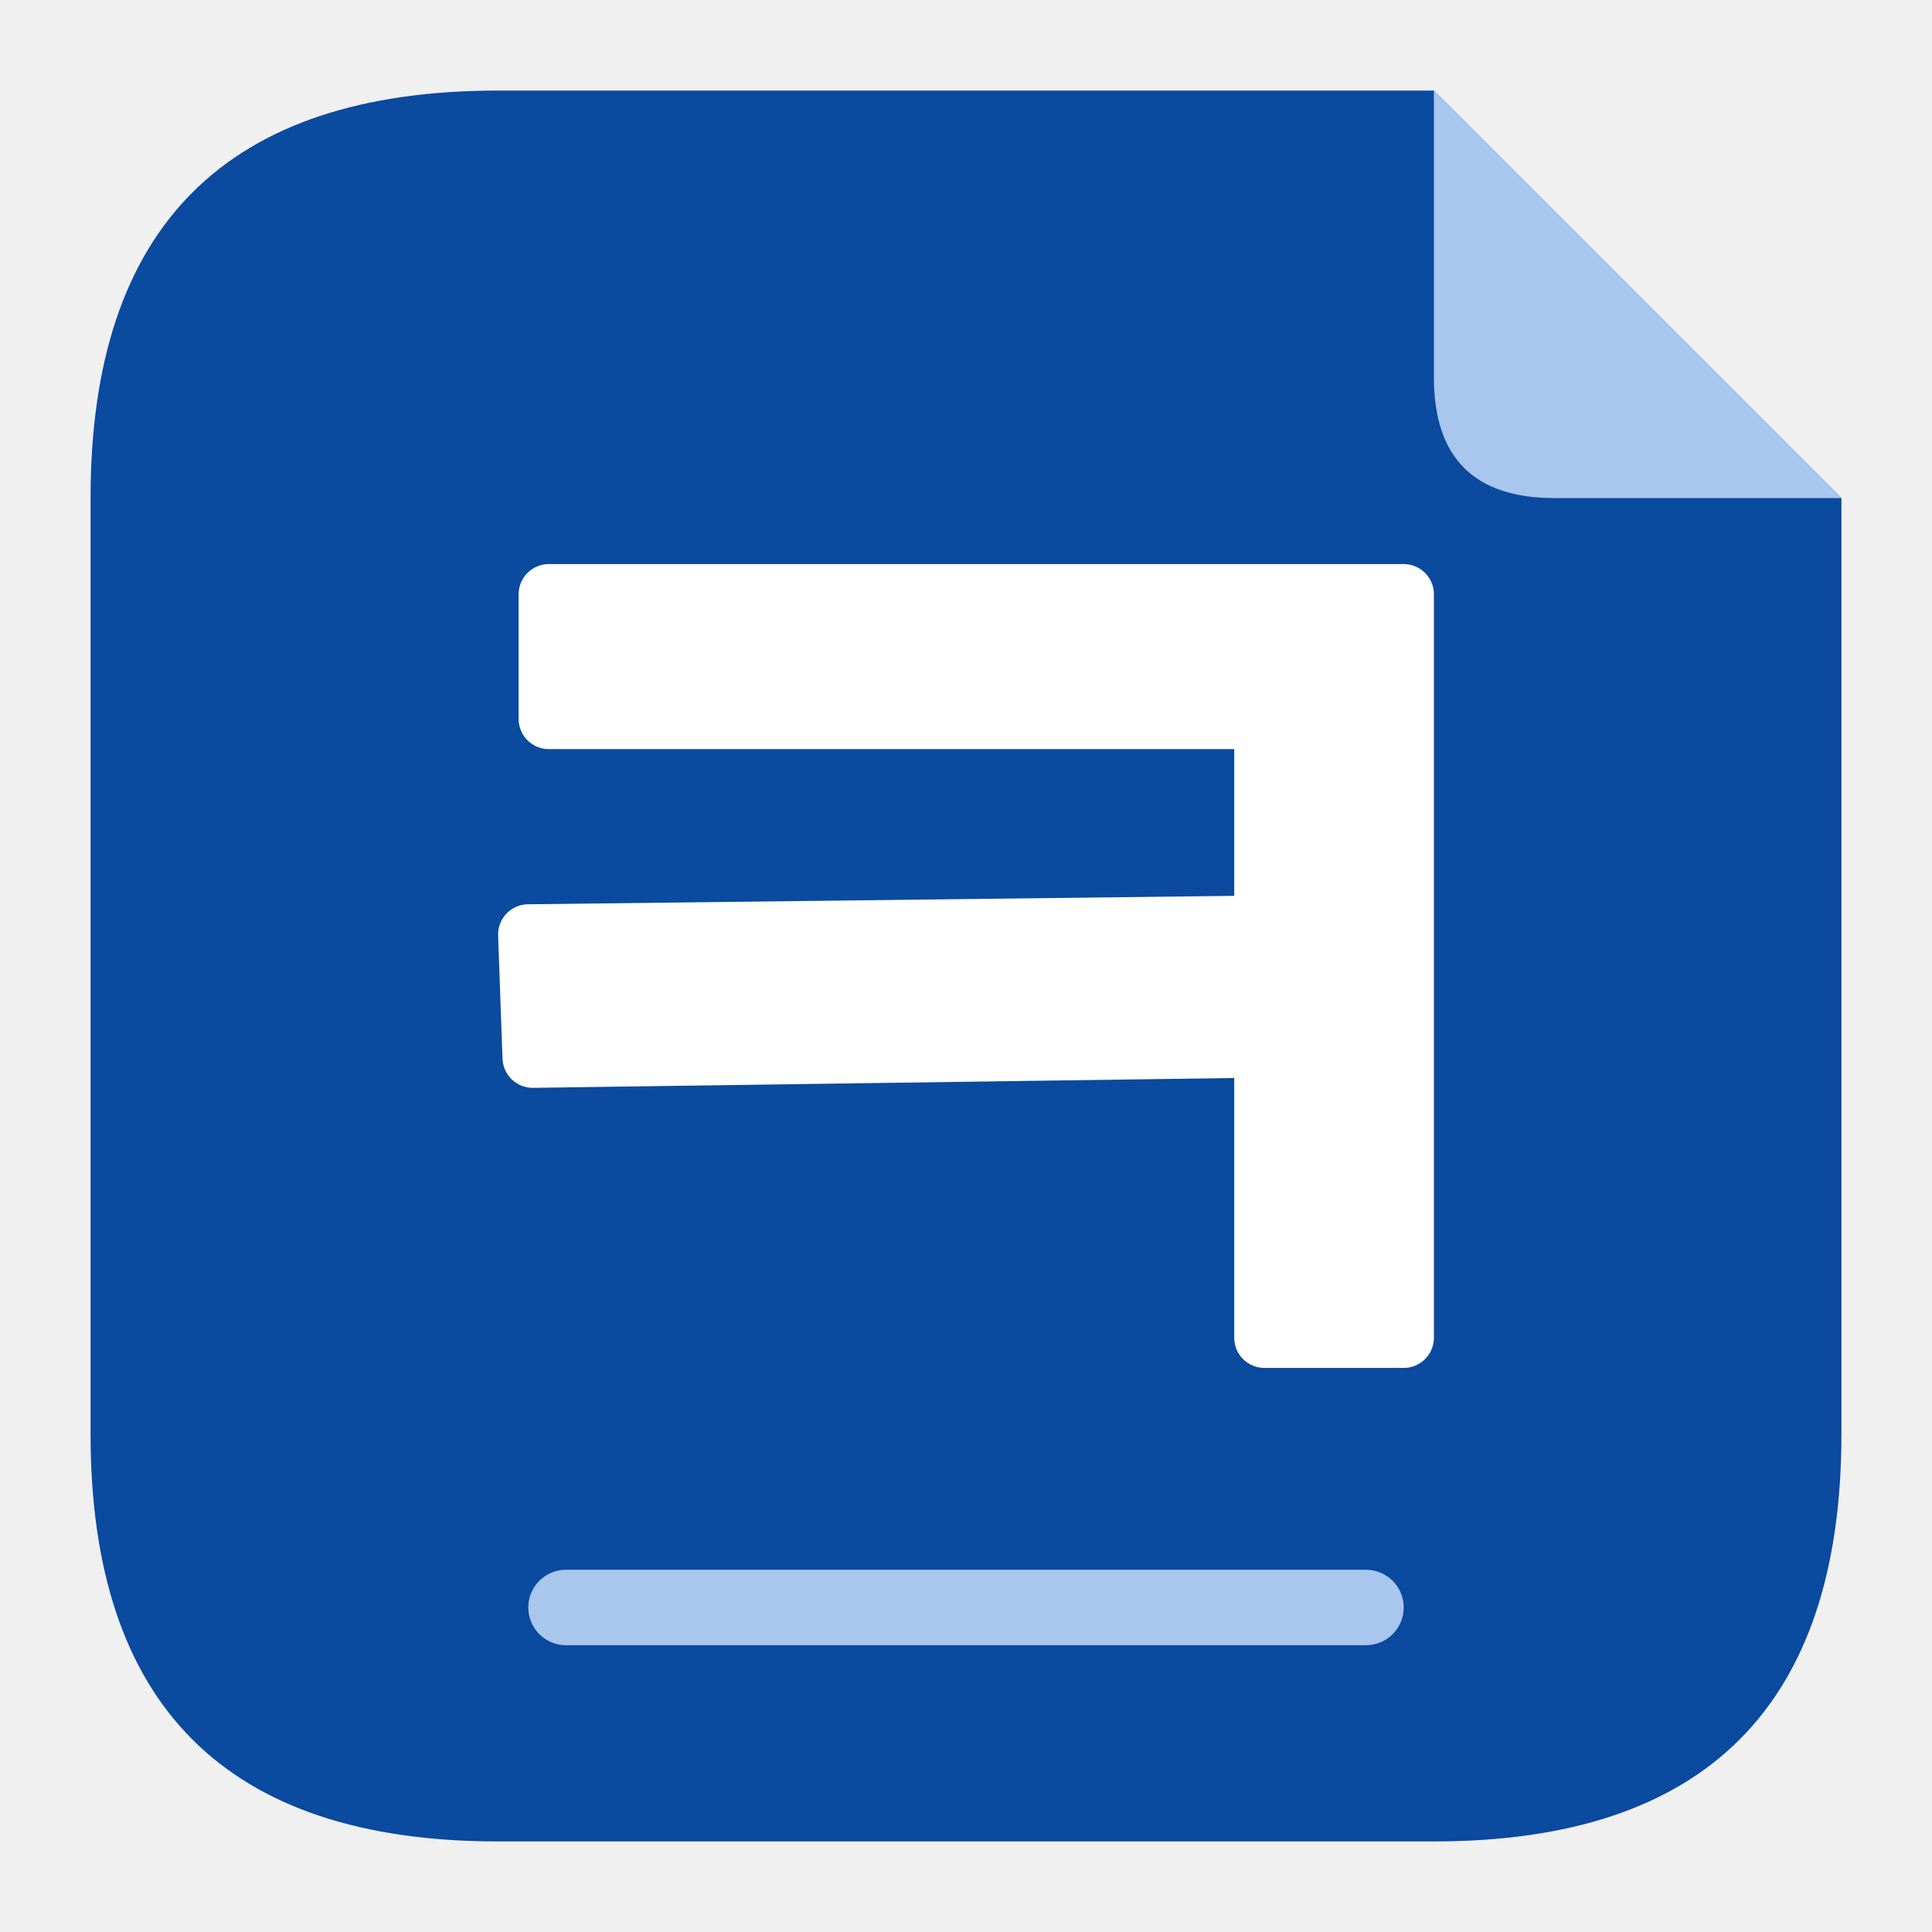
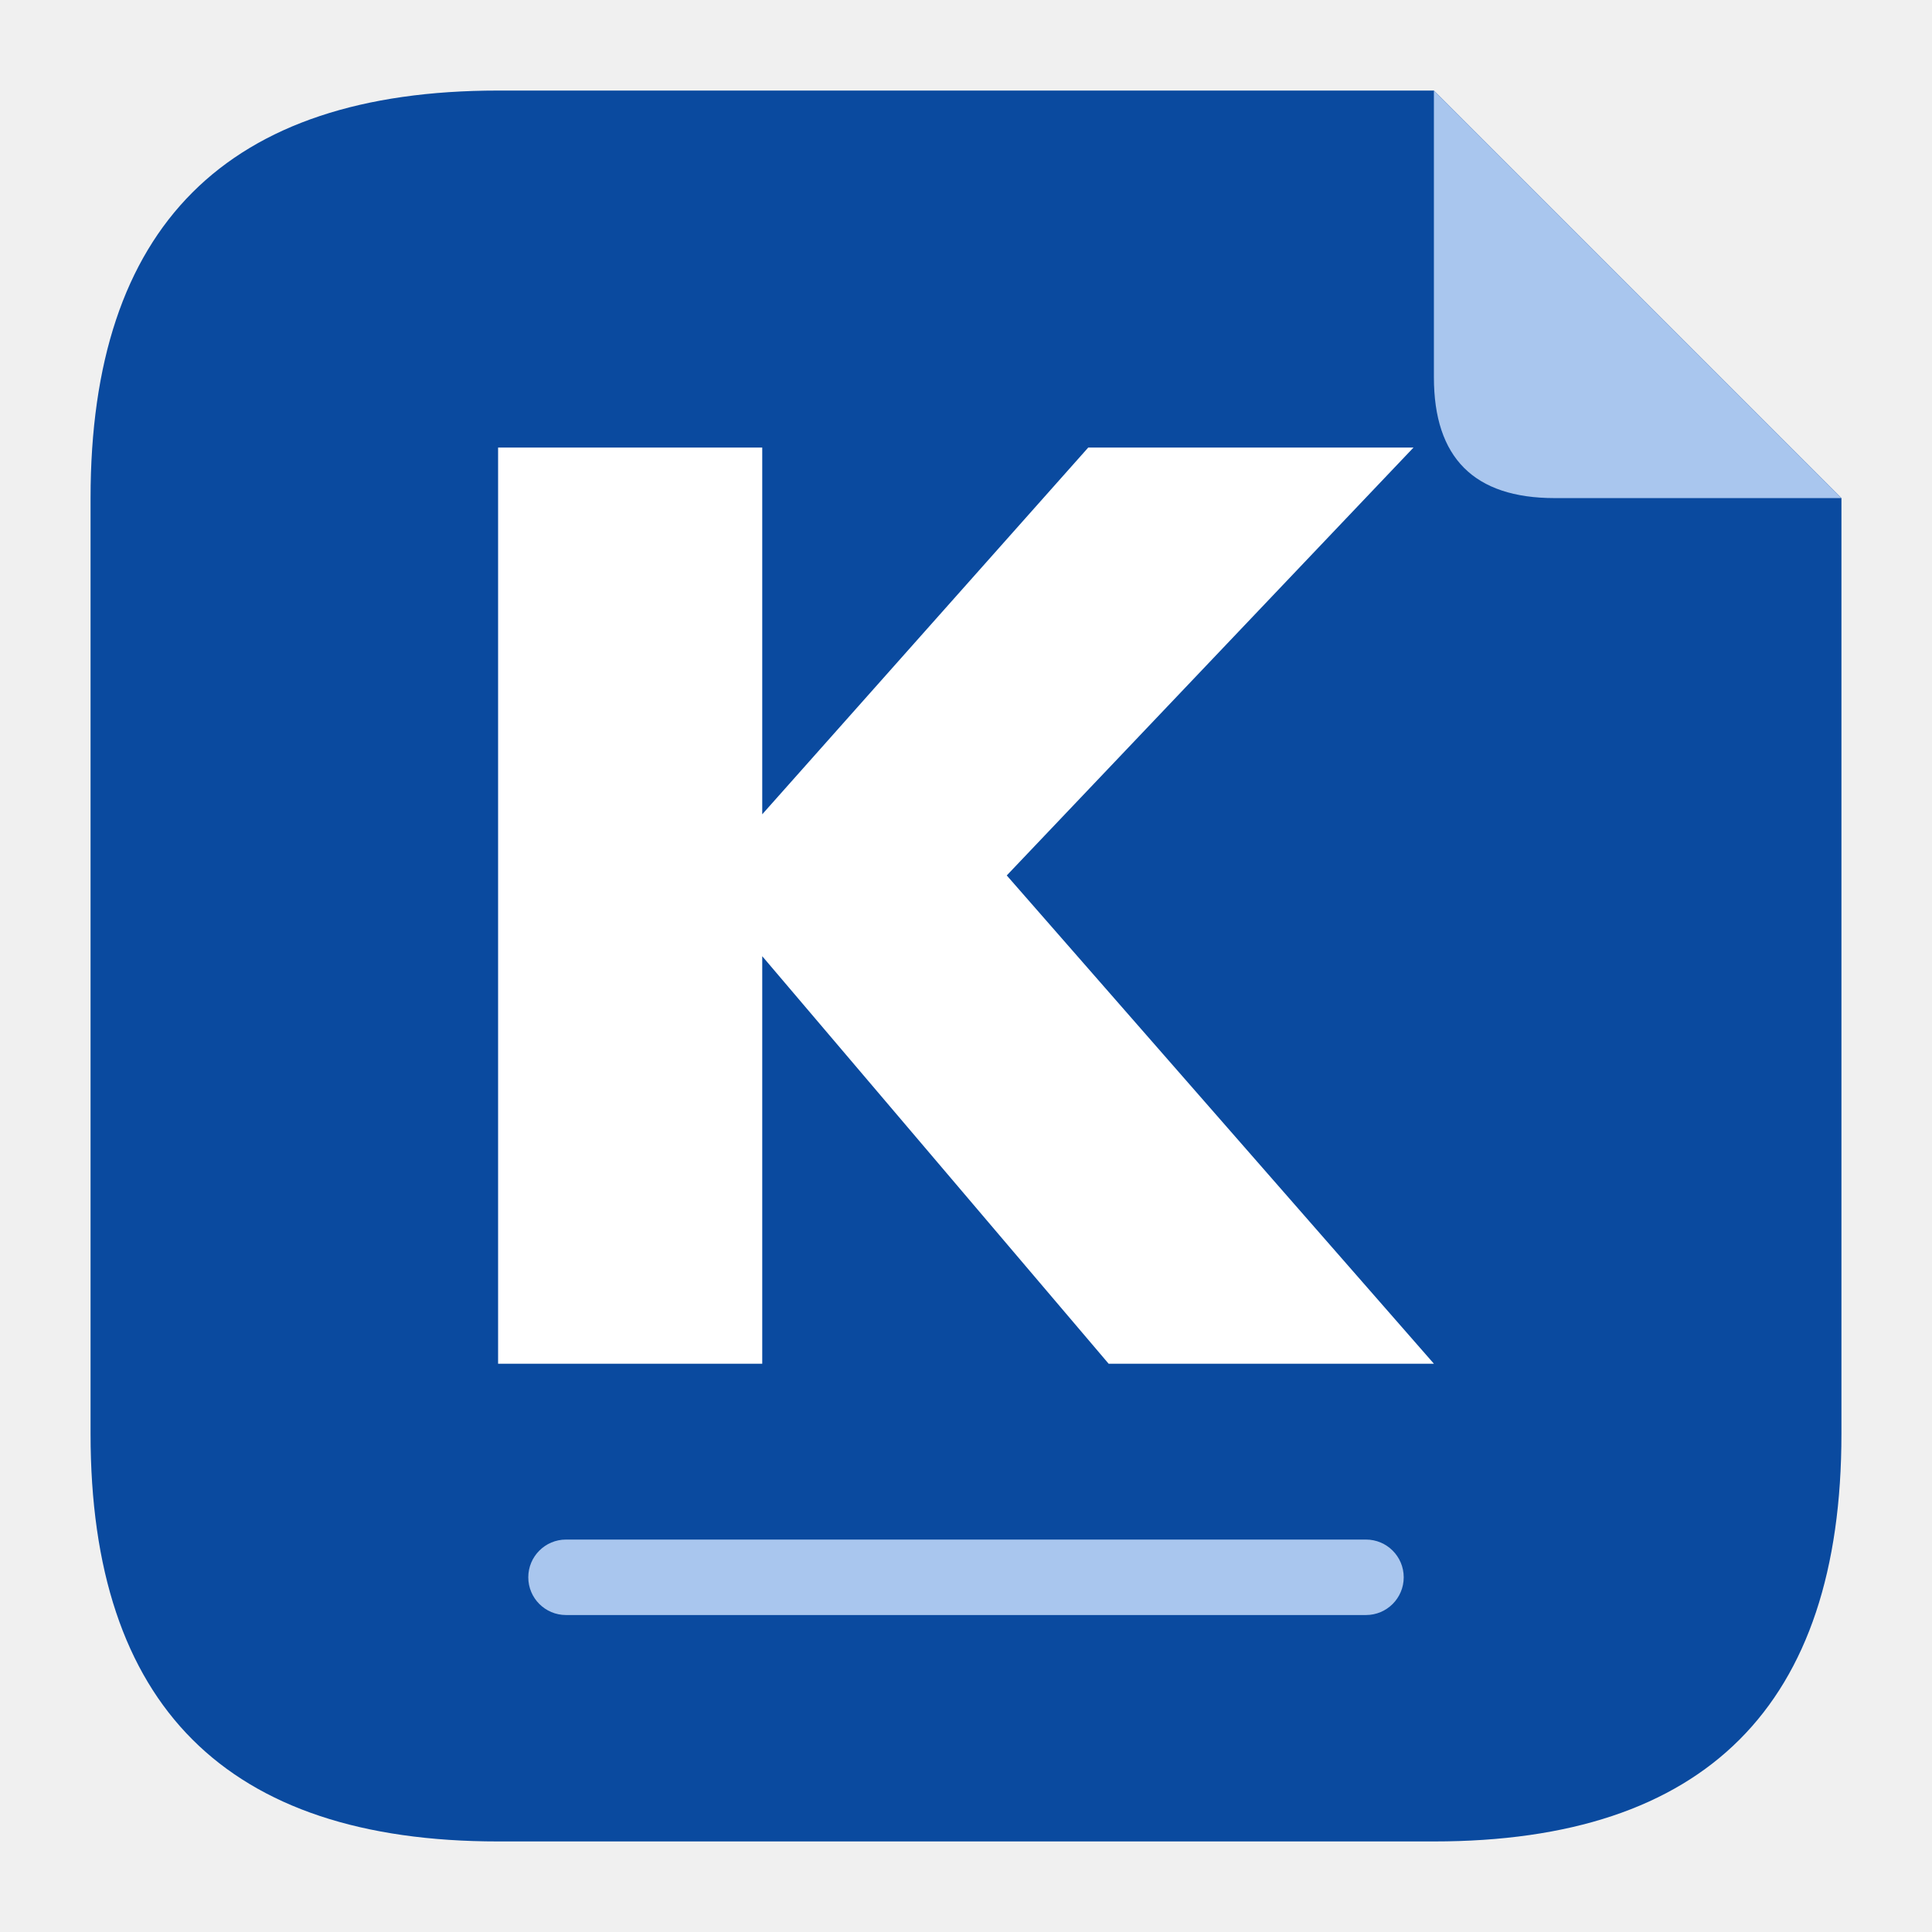
<svg xmlns="http://www.w3.org/2000/svg" viewBox="0 0 256 256" width="256" height="256">
  <path d="M66 12 H190 L244 66 V190 Q244 244 190 244 H66 Q12 244 12 190 V66 Q12 12 66 12 Z" fill="#0A4A9F" />
  <path d="M190 12 L244 66 H206 Q190 66 190 50 Z" fill="#A9C6EE" />
-   <path d="M186.0 177.256H167.541V138.784L70.583 140.144L70.0 123.822L167.541 122.657V95.26H72.72V78.744H186.0Z" fill="#FFFFFF" stroke="#FFFFFF" stroke-width="8" stroke-linejoin="round" />
-   <rect x="70" y="208" width="116" height="10" rx="5" fill="#A9C6EE" />
+   <path d="M66.0 59.3 L101.0 59.3 L101.0 107.9 L144.2 59.3 L187.3 59.3 L133.4 116.0 L190.0 180.7 L146.9 180.7 L101.0 126.7 L101.0 180.7 L66.0 180.7 Z" fill="#FFFFFF" />
+   <rect x="70" y="204" width="116" height="10" rx="5" fill="#A9C6EE" />
</svg>
